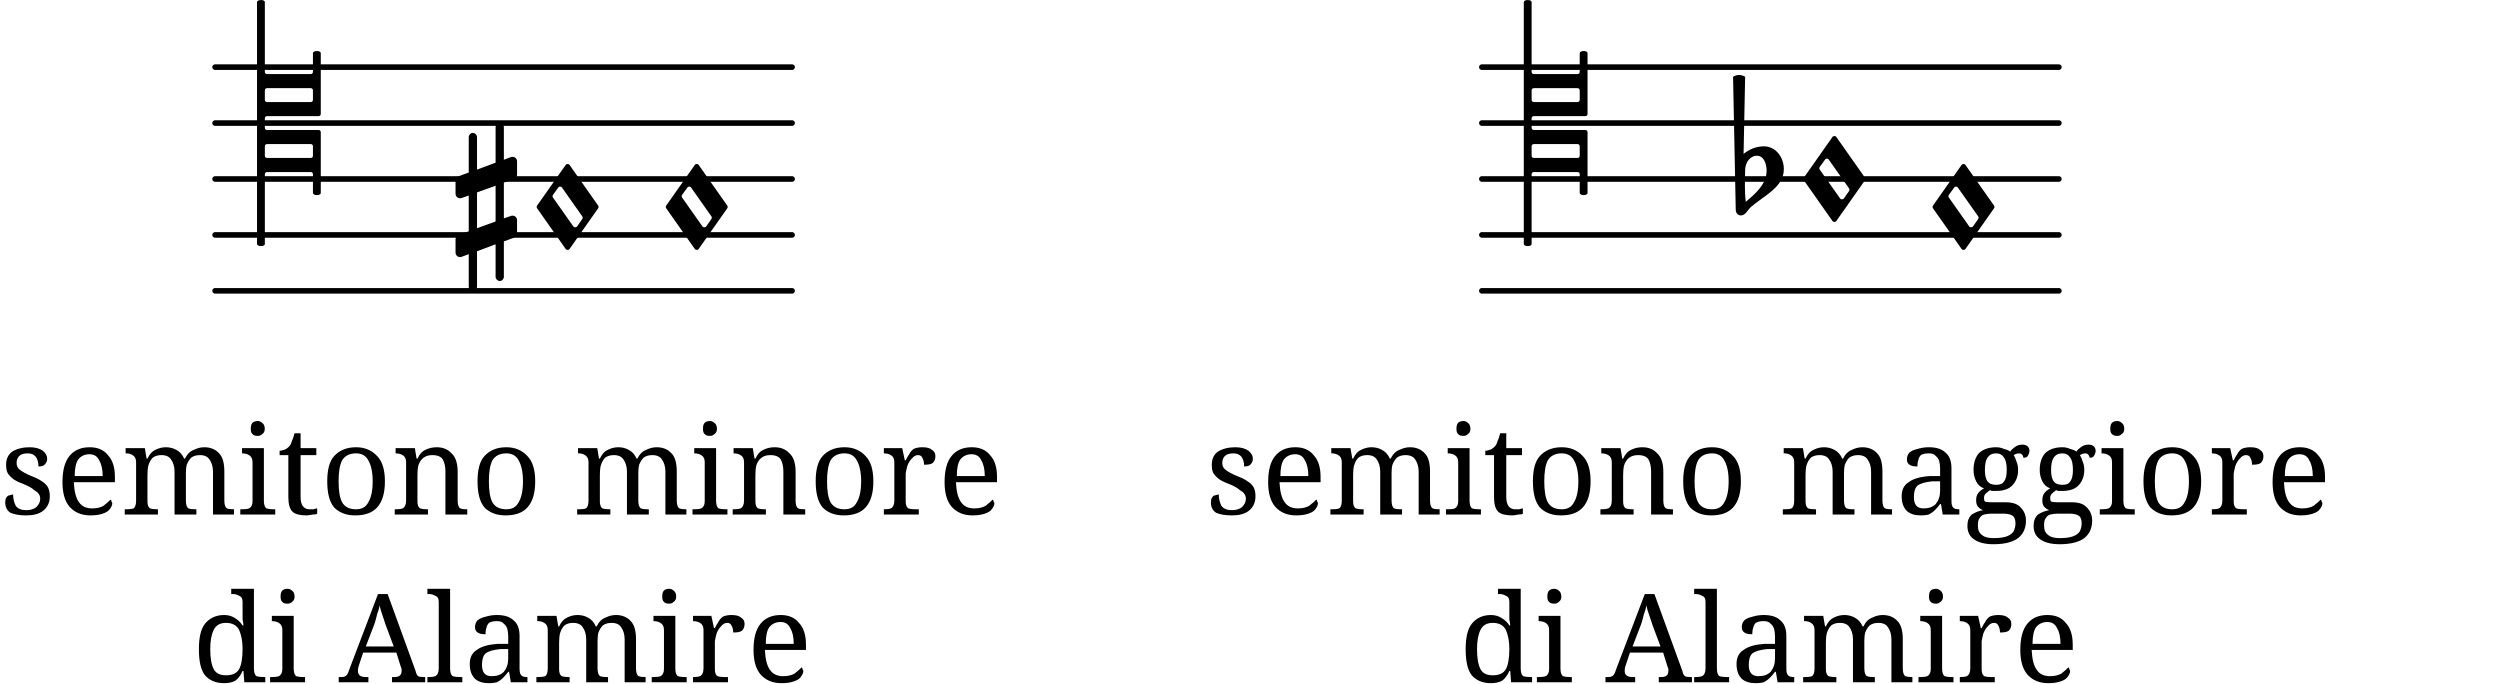
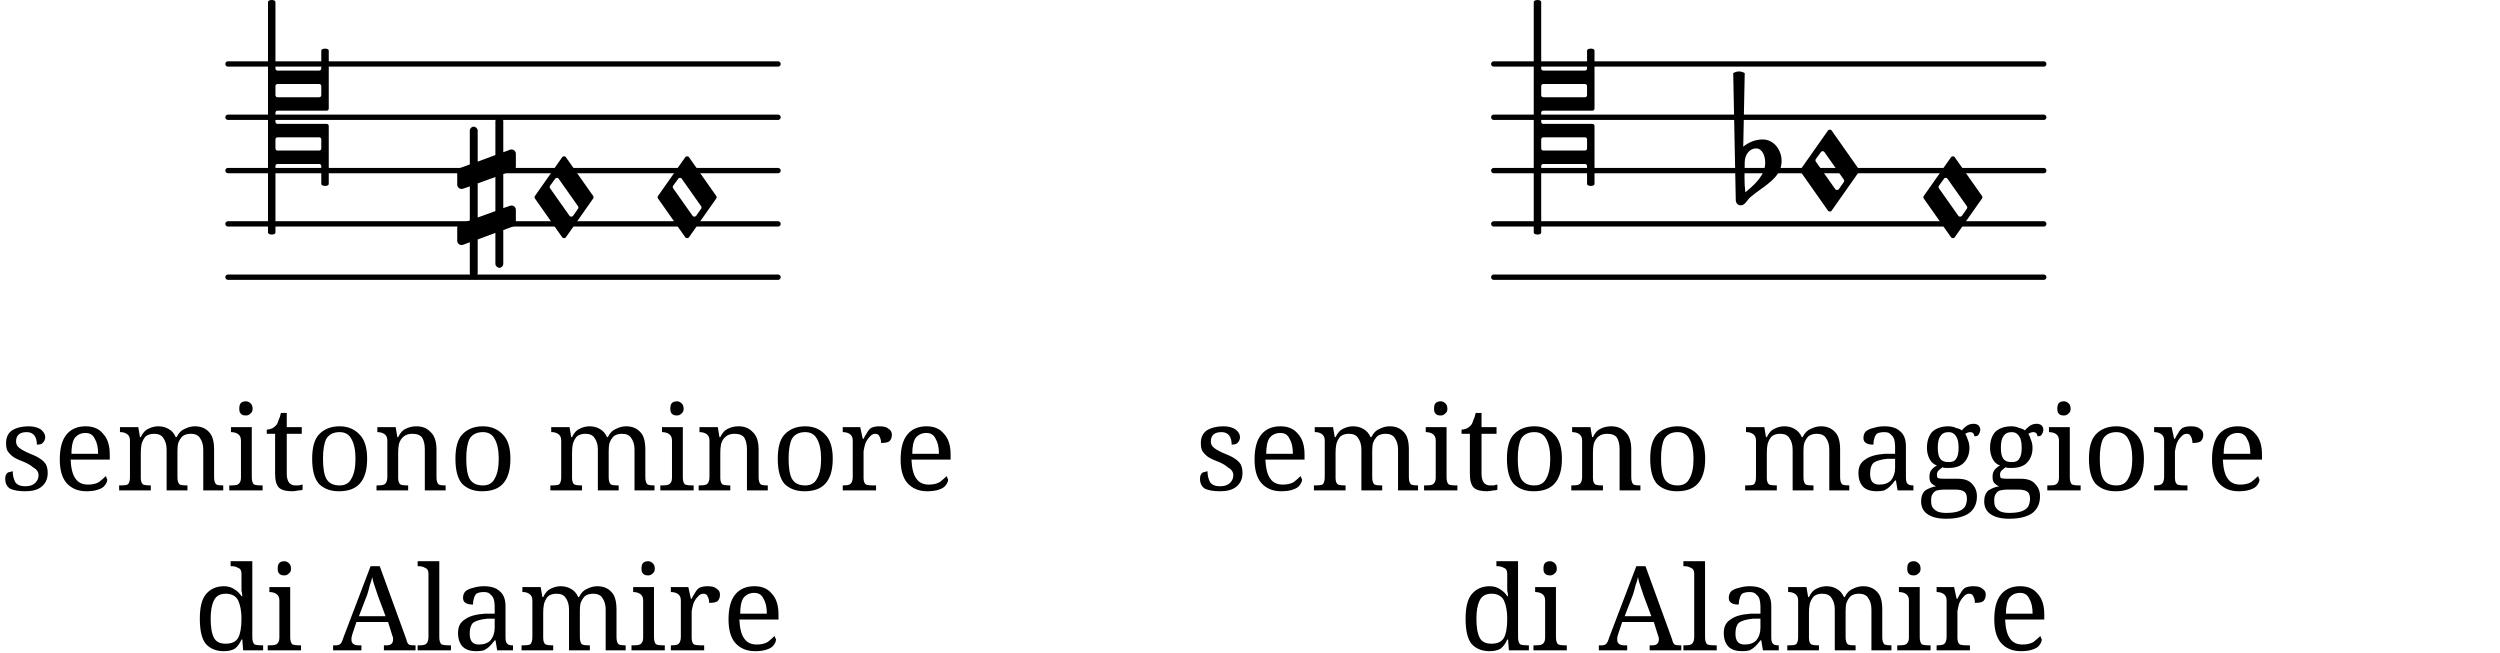
- <svg xmlns="http://www.w3.org/2000/svg" xmlns:xlink="http://www.w3.org/1999/xlink" version="1.2" width="78.56mm" height="21.48mm" viewBox="0 -0 44.704 12.222">
+ <svg xmlns="http://www.w3.org/2000/svg" xmlns:xlink="http://www.w3.org/1999/xlink" version="1.2" width="82.40mm" height="21.49mm" viewBox="0 -0 46.889 12.231">
  <style type="text/css">

tspan { white-space: pre; }

</style>
-   <g transform="translate(3.7959, 5.2)">
+   <g transform="translate(4.2227, 5.2)">
    <line stroke-linejoin="round" stroke-linecap="round" stroke-width="0.1" stroke="currentColor" x1="0.05" y1="0" x2="10.368" y2="0" />
  </g>
-   <g transform="translate(3.7959, 4.2)">
+   <g transform="translate(4.2227, 4.2)">
    <line stroke-linejoin="round" stroke-linecap="round" stroke-width="0.1" stroke="currentColor" x1="0.05" y1="0" x2="10.368" y2="0" />
  </g>
-   <g transform="translate(3.7959, 3.2)">
+   <g transform="translate(4.2227, 3.2)">
    <line stroke-linejoin="round" stroke-linecap="round" stroke-width="0.1" stroke="currentColor" x1="0.05" y1="0" x2="10.368" y2="0" />
  </g>
-   <g transform="translate(3.7959, 2.2)">
+   <g transform="translate(4.2227, 2.2)">
    <line stroke-linejoin="round" stroke-linecap="round" stroke-width="0.1" stroke="currentColor" x1="0.05" y1="0" x2="10.368" y2="0" />
  </g>
-   <g transform="translate(3.7959, 1.2)">
+   <g transform="translate(4.2227, 1.2)">
    <line stroke-linejoin="round" stroke-linecap="round" stroke-width="0.1" stroke="currentColor" x1="0.05" y1="0" x2="10.368" y2="0" />
  </g>
  <a style="color:inherit;" xlink:href="textedit:///home/johannes/common-lisp/setzkasten/lilypond-export/b5-c4-m2-e-original.ly:41:50:51">
-     <g transform="translate(11.9047, 3.7)">
+     <g transform="translate(12.3315, 3.7)">
      <path transform="scale(0.004, -0.004)" d="M73 54c-1 -2 -2 -4 -2 -6s1 -4 2 -6l91 -129c2 -3 5 -4 8 -4s7 1 9 4l23 33c1 2 2 4 2 6s-1 4 -2 6l-91 129c-2 3 -5 4 -8 4s-6 -1 -8 -4zM2 -6c-1 2 -2 4 -2 6s1 4 2 6l128 182c2 3 6 4 9 4s6 -1 8 -4l128 -182c1 -2 2 -4 2 -6s-1 -4 -2 -6l-128 -182c-2 -3 -5 -4 -8 -4 s-7 1 -9 4z" fill="currentColor" />
    </g>
  </a>
-   <g transform="translate(8.1459, 3.7)">
+   <g transform="translate(8.5727, 3.7)">
    <path transform="scale(0.004, -0.004)" d="M216 -312c0 -10 -8 -19 -18 -19s-19 9 -19 19v145l-83 -31v-158c0 -10 -9 -19 -19 -19s-18 9 -18 19v145l-32 -12c-2 -1 -5 -1 -7 -1c-11 0 -20 9 -20 20v60c0 8 5 16 13 19l46 16v160l-32 -11c-2 -1 -5 -1 -7 -1c-11 0 -20 9 -20 20v60c0 8 5 15 13 18l46 17v158 c0 10 8 19 18 19s19 -9 19 -19v-145l83 31v158c0 10 9 19 19 19s18 -9 18 -19v-145l32 12c2 1 5 1 7 1c11 0 20 -9 20 -20v-60c0 -8 -5 -16 -13 -19l-46 -16v-160l32 11c2 1 5 1 7 1c11 0 20 -9 20 -20v-60c0 -8 -5 -15 -13 -18l-46 -17v-158zM96 65v-160l83 30v160z" fill="currentColor" />
  </g>
  <a style="color:inherit;" xlink:href="textedit:///home/johannes/common-lisp/setzkasten/lilypond-export/b5-c4-m2-e-original.ly:39:16:17">
</a>
-   <g transform="translate(4.5959, 2.2)">
+   <g transform="translate(5.0227, 2.2)">
    <path transform="scale(0.004, -0.004)" d="M35 -104v-42c0 -6 4 -10 10 -10h195c6 0 10 4 10 10v42c0 6 -4 10 -10 10h-195c-6 0 -10 -4 -10 -10zM35 146v-42c0 -6 4 -10 10 -10h195c6 0 10 4 10 10v42c0 6 -4 10 -10 10h-195c-6 0 -10 -4 -10 -10zM0 0v540c0 7 9 10 18 10s17 -3 17 -10v-311c0 -6 4 -10 10 -10 h195c6 0 10 4 10 10v83c0 7 9 10 18 10s17 -3 17 -10v-271c0 -6 -4 -10 -10 -10h-230c-6 0 -10 -4 -10 -10v-42c0 -6 4 -10 10 -10h230c6 0 10 -4 10 -10v-271c0 -7 -8 -10 -17 -10s-18 3 -18 10v83c0 6 -4 10 -10 10h-195c-6 0 -10 -4 -10 -10v-311c0 -7 -8 -10 -17 -10 s-18 3 -18 10v540z" fill="currentColor" />
  </g>
  <a style="color:inherit;" xlink:href="textedit:///home/johannes/common-lisp/setzkasten/lilypond-export/b5-c4-m2-e-original.ly:41:43:44">
-     <g transform="translate(9.5959, 3.7)">
+     <g transform="translate(10.0227, 3.7)">
      <path transform="scale(0.004, -0.004)" d="M73 54c-1 -2 -2 -4 -2 -6s1 -4 2 -6l91 -129c2 -3 5 -4 8 -4s7 1 9 4l23 33c1 2 2 4 2 6s-1 4 -2 6l-91 129c-2 3 -5 4 -8 4s-6 -1 -8 -4zM2 -6c-1 2 -2 4 -2 6s1 4 2 6l128 182c2 3 6 4 9 4s6 -1 8 -4l128 -182c1 -2 2 -4 2 -6s-1 -4 -2 -6l-128 -182c-2 -3 -5 -4 -8 -4 s-7 1 -9 4z" fill="currentColor" />
    </g>
  </a>
  <g transform="translate(0, 9.2)">
    <text font-family="serif" font-size="2.2" text-anchor="start" fill="currentColor">
      <tspan>semitono minore</tspan>
    </text>
  </g>
-   <g transform="translate(3.4314, 12.2)">
+   <g transform="translate(3.6192, 12.2)">
    <text font-family="serif" font-size="2.2" text-anchor="start" fill="currentColor">
      <tspan>di Alamire</tspan>
    </text>
  </g>
-   <g transform="translate(26.4479, 5.2)">
+   <g transform="translate(27.9672, 5.2)">
    <line stroke-linejoin="round" stroke-linecap="round" stroke-width="0.1" stroke="currentColor" x1="0.05" y1="0" x2="10.368" y2="0" />
  </g>
-   <g transform="translate(26.4479, 4.2)">
+   <g transform="translate(27.9672, 4.2)">
    <line stroke-linejoin="round" stroke-linecap="round" stroke-width="0.1" stroke="currentColor" x1="0.05" y1="0" x2="10.368" y2="0" />
  </g>
-   <g transform="translate(26.4479, 3.2)">
+   <g transform="translate(27.9672, 3.2)">
    <line stroke-linejoin="round" stroke-linecap="round" stroke-width="0.1" stroke="currentColor" x1="0.05" y1="0" x2="10.368" y2="0" />
  </g>
-   <g transform="translate(26.4479, 2.2)">
+   <g transform="translate(27.9672, 2.2)">
    <line stroke-linejoin="round" stroke-linecap="round" stroke-width="0.1" stroke="currentColor" x1="0.05" y1="0" x2="10.368" y2="0" />
  </g>
-   <g transform="translate(26.4479, 1.2)">
+   <g transform="translate(27.9672, 1.2)">
    <line stroke-linejoin="round" stroke-linecap="round" stroke-width="0.1" stroke="currentColor" x1="0.05" y1="0" x2="10.368" y2="0" />
  </g>
  <a style="color:inherit;" xlink:href="textedit:///home/johannes/common-lisp/setzkasten/lilypond-export/b5-c4-m2-e-original.ly:78:49:50">
-     <g transform="translate(34.5567, 3.7)">
+     <g transform="translate(36.076, 3.7)">
      <path transform="scale(0.004, -0.004)" d="M73 54c-1 -2 -2 -4 -2 -6s1 -4 2 -6l91 -129c2 -3 5 -4 8 -4s7 1 9 4l23 33c1 2 2 4 2 6s-1 4 -2 6l-91 129c-2 3 -5 4 -8 4s-6 -1 -8 -4zM2 -6c-1 2 -2 4 -2 6s1 4 2 6l128 182c2 3 6 4 9 4s6 -1 8 -4l128 -182c1 -2 2 -4 2 -6s-1 -4 -2 -6l-128 -182c-2 -3 -5 -4 -8 -4 s-7 1 -9 4z" fill="currentColor" />
    </g>
  </a>
-   <g transform="translate(31.0979, 3.2)">
+   <g transform="translate(32.6172, 3.2)">
    <path transform="scale(0.004, -0.004)" d="M27 41l-1 -66v-11c0 -22 1 -44 4 -66c45 38 93 80 93 139c0 33 -14 67 -43 67c-31 0 -52 -30 -53 -63zM-15 -138l-12 595c8 5 18 8 27 8s19 -3 27 -8l-7 -345c25 21 58 34 91 34c52 0 89 -48 89 -102c0 -80 -86 -117 -147 -169c-15 -13 -24 -38 -45 -38 c-13 0 -23 11 -23 25z" fill="currentColor" />
  </g>
  <a style="color:inherit;" xlink:href="textedit:///home/johannes/common-lisp/setzkasten/lilypond-export/b5-c4-m2-e-original.ly:76:16:17">
</a>
-   <g transform="translate(27.2479, 2.2)">
+   <g transform="translate(28.7672, 2.2)">
    <path transform="scale(0.004, -0.004)" d="M35 -104v-42c0 -6 4 -10 10 -10h195c6 0 10 4 10 10v42c0 6 -4 10 -10 10h-195c-6 0 -10 -4 -10 -10zM35 146v-42c0 -6 4 -10 10 -10h195c6 0 10 4 10 10v42c0 6 -4 10 -10 10h-195c-6 0 -10 -4 -10 -10zM0 0v540c0 7 9 10 18 10s17 -3 17 -10v-311c0 -6 4 -10 10 -10 h195c6 0 10 4 10 10v83c0 7 9 10 18 10s17 -3 17 -10v-271c0 -6 -4 -10 -10 -10h-230c-6 0 -10 -4 -10 -10v-42c0 -6 4 -10 10 -10h230c6 0 10 -4 10 -10v-271c0 -7 -8 -10 -17 -10s-18 3 -18 10v83c0 6 -4 10 -10 10h-195c-6 0 -10 -4 -10 -10v-311c0 -7 -8 -10 -17 -10 s-18 3 -18 10v540z" fill="currentColor" />
  </g>
  <a style="color:inherit;" xlink:href="textedit:///home/johannes/common-lisp/setzkasten/lilypond-export/b5-c4-m2-e-original.ly:78:43:44">
-     <g transform="translate(32.2479, 3.2)">
+     <g transform="translate(33.7672, 3.2)">
      <path transform="scale(0.004, -0.004)" d="M73 54c-1 -2 -2 -4 -2 -6s1 -4 2 -6l91 -129c2 -3 5 -4 8 -4s7 1 9 4l23 33c1 2 2 4 2 6s-1 4 -2 6l-91 129c-2 3 -5 4 -8 4s-6 -1 -8 -4zM2 -6c-1 2 -2 4 -2 6s1 4 2 6l128 182c2 3 6 4 9 4s6 -1 8 -4l128 -182c1 -2 2 -4 2 -6s-1 -4 -2 -6l-128 -182c-2 -3 -5 -4 -8 -4 s-7 1 -9 4z" fill="currentColor" />
    </g>
  </a>
-   <g transform="translate(21.5594, 9.2)">
+   <g transform="translate(22.413, 9.2)">
    <text font-family="serif" font-size="2.2" text-anchor="start" fill="currentColor">
      <tspan>semitono maggiore</tspan>
    </text>
  </g>
-   <g transform="translate(26.0834, 12.2)">
+   <g transform="translate(27.3637, 12.2)">
    <text font-family="serif" font-size="2.2" text-anchor="start" fill="currentColor">
      <tspan>di Alamire</tspan>
    </text>
  </g>
</svg>
